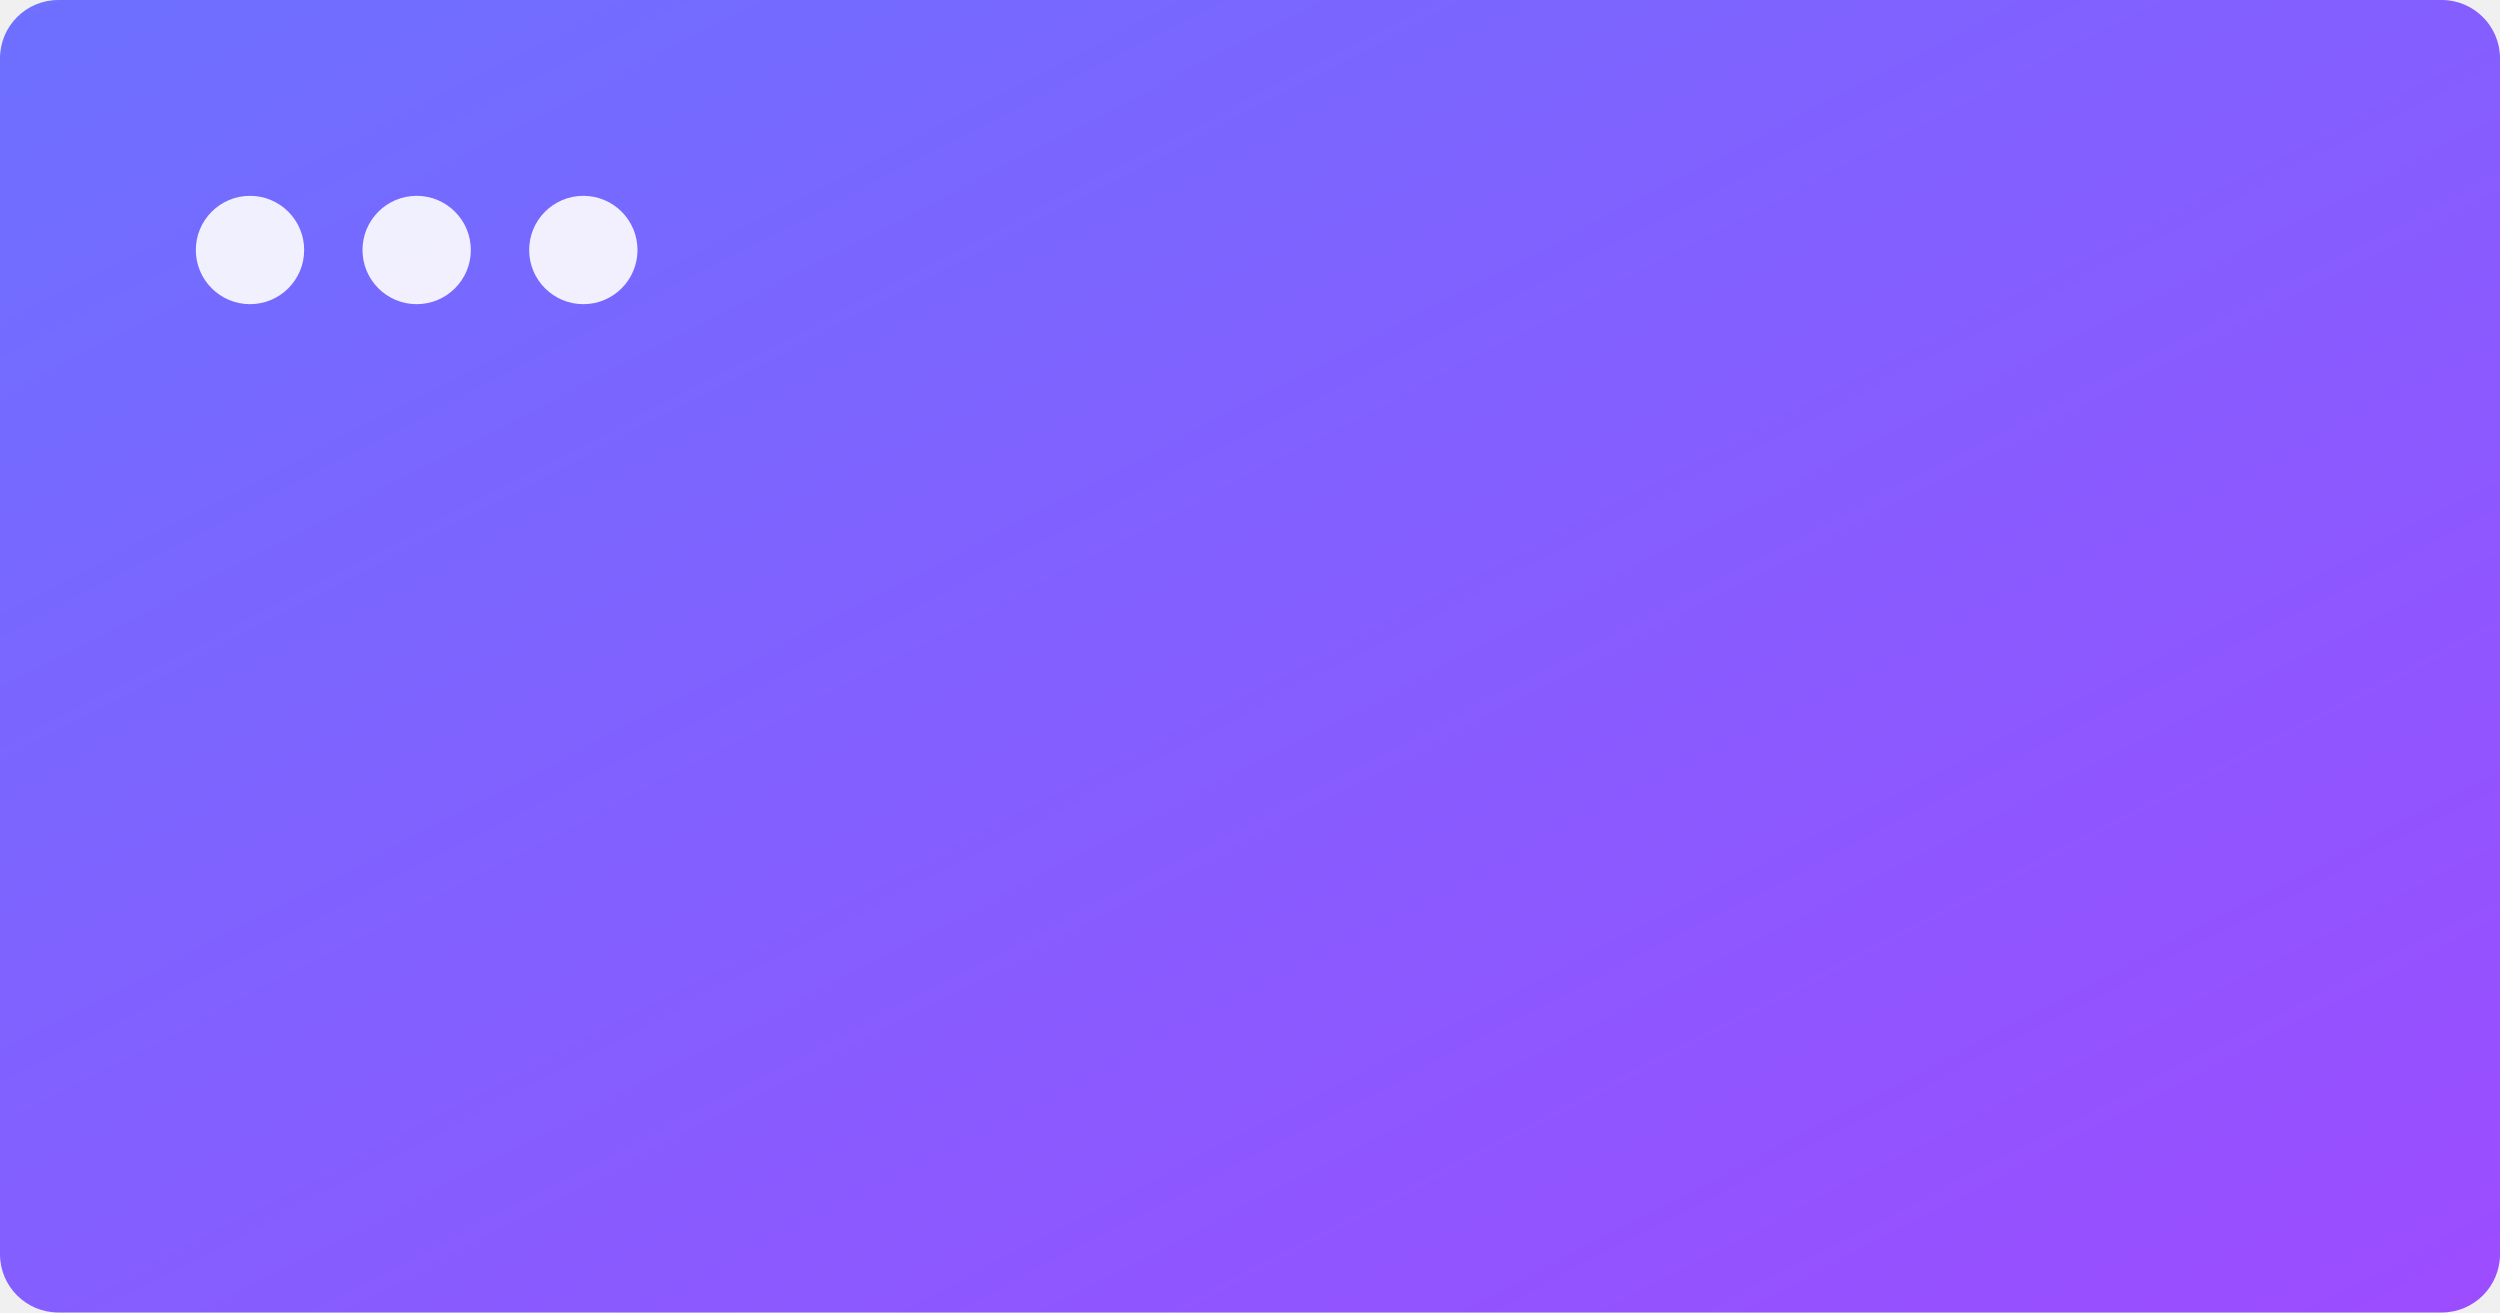
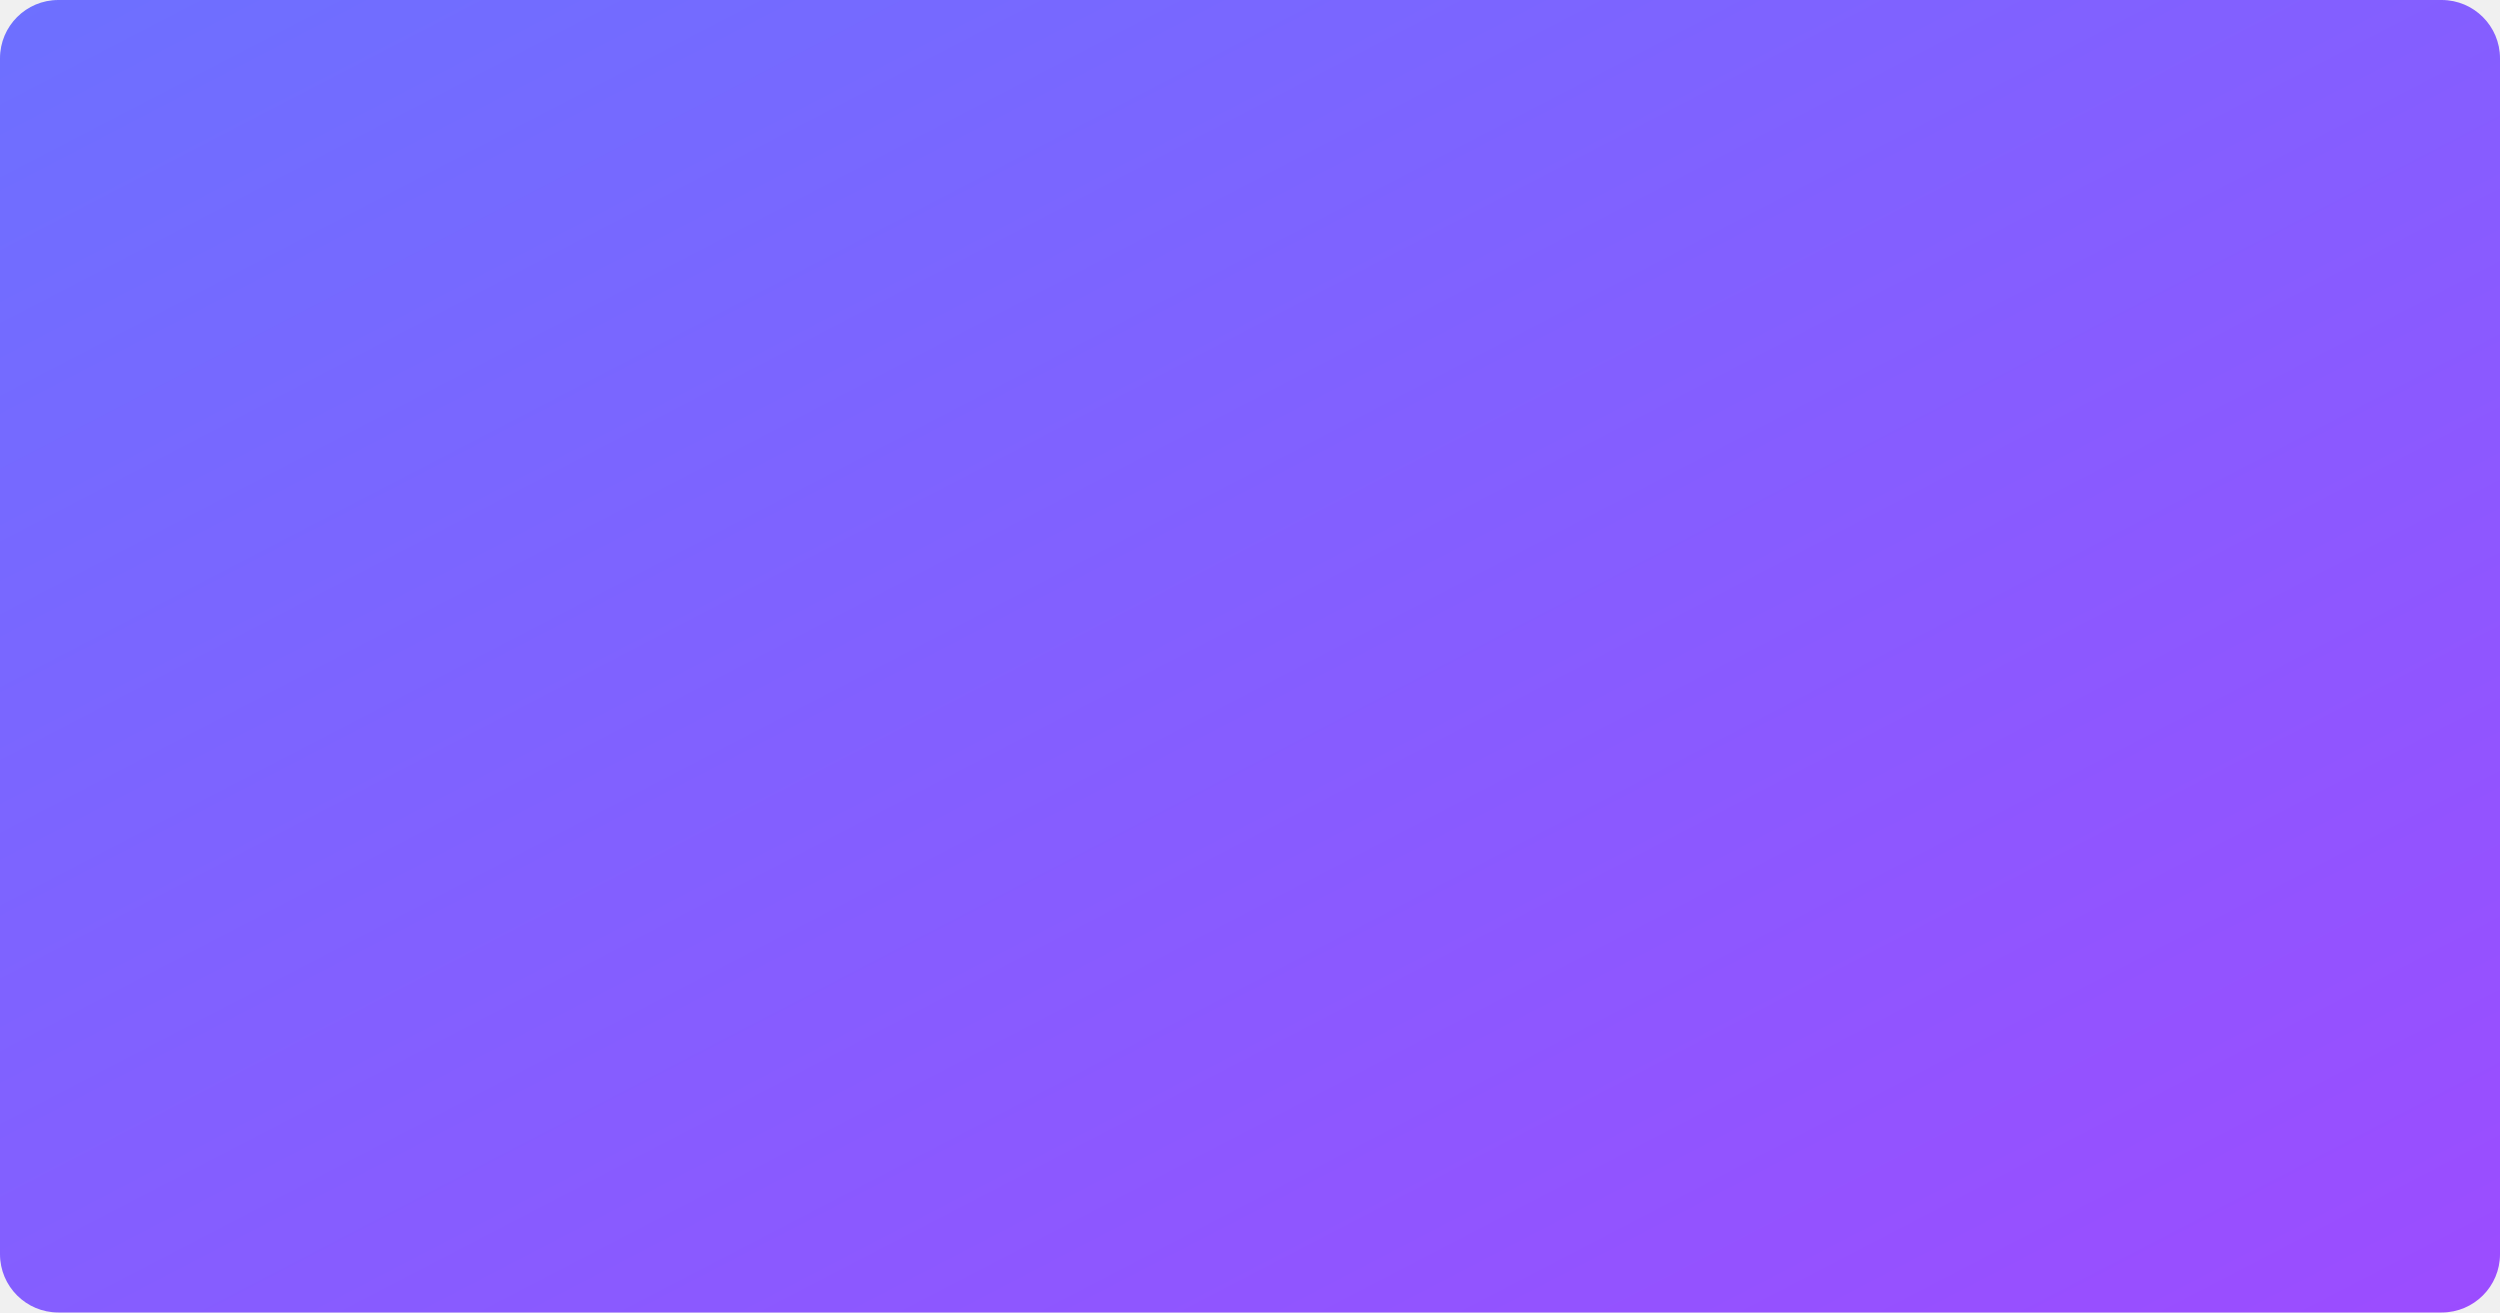
- <svg xmlns="http://www.w3.org/2000/svg" width="1200" height="630" viewBox="0 0 1200 630">
+ <svg xmlns="http://www.w3.org/2000/svg" width="1200" height="630">
  <defs>
    <linearGradient id="g" x1="0" y1="0" x2="1" y2="1">
-       <stop offset="0%" stop-color="#6d70ff" />
-       <stop offset="100%" stop-color="#9c4cff" />
+       <stop stop-color="#6d70ff" />
+       <stop offset="1" stop-color="#9c4cff" />
    </linearGradient>
  </defs>
  <rect width="1200" height="630" rx="28" fill="url(#g)" />
-   <g fill="white" opacity=".9">
-     <circle cx="120" cy="120" r="26" />
-     <circle cx="200" cy="120" r="26" />
-     <circle cx="280" cy="120" r="26" />
-   </g>
</svg>
